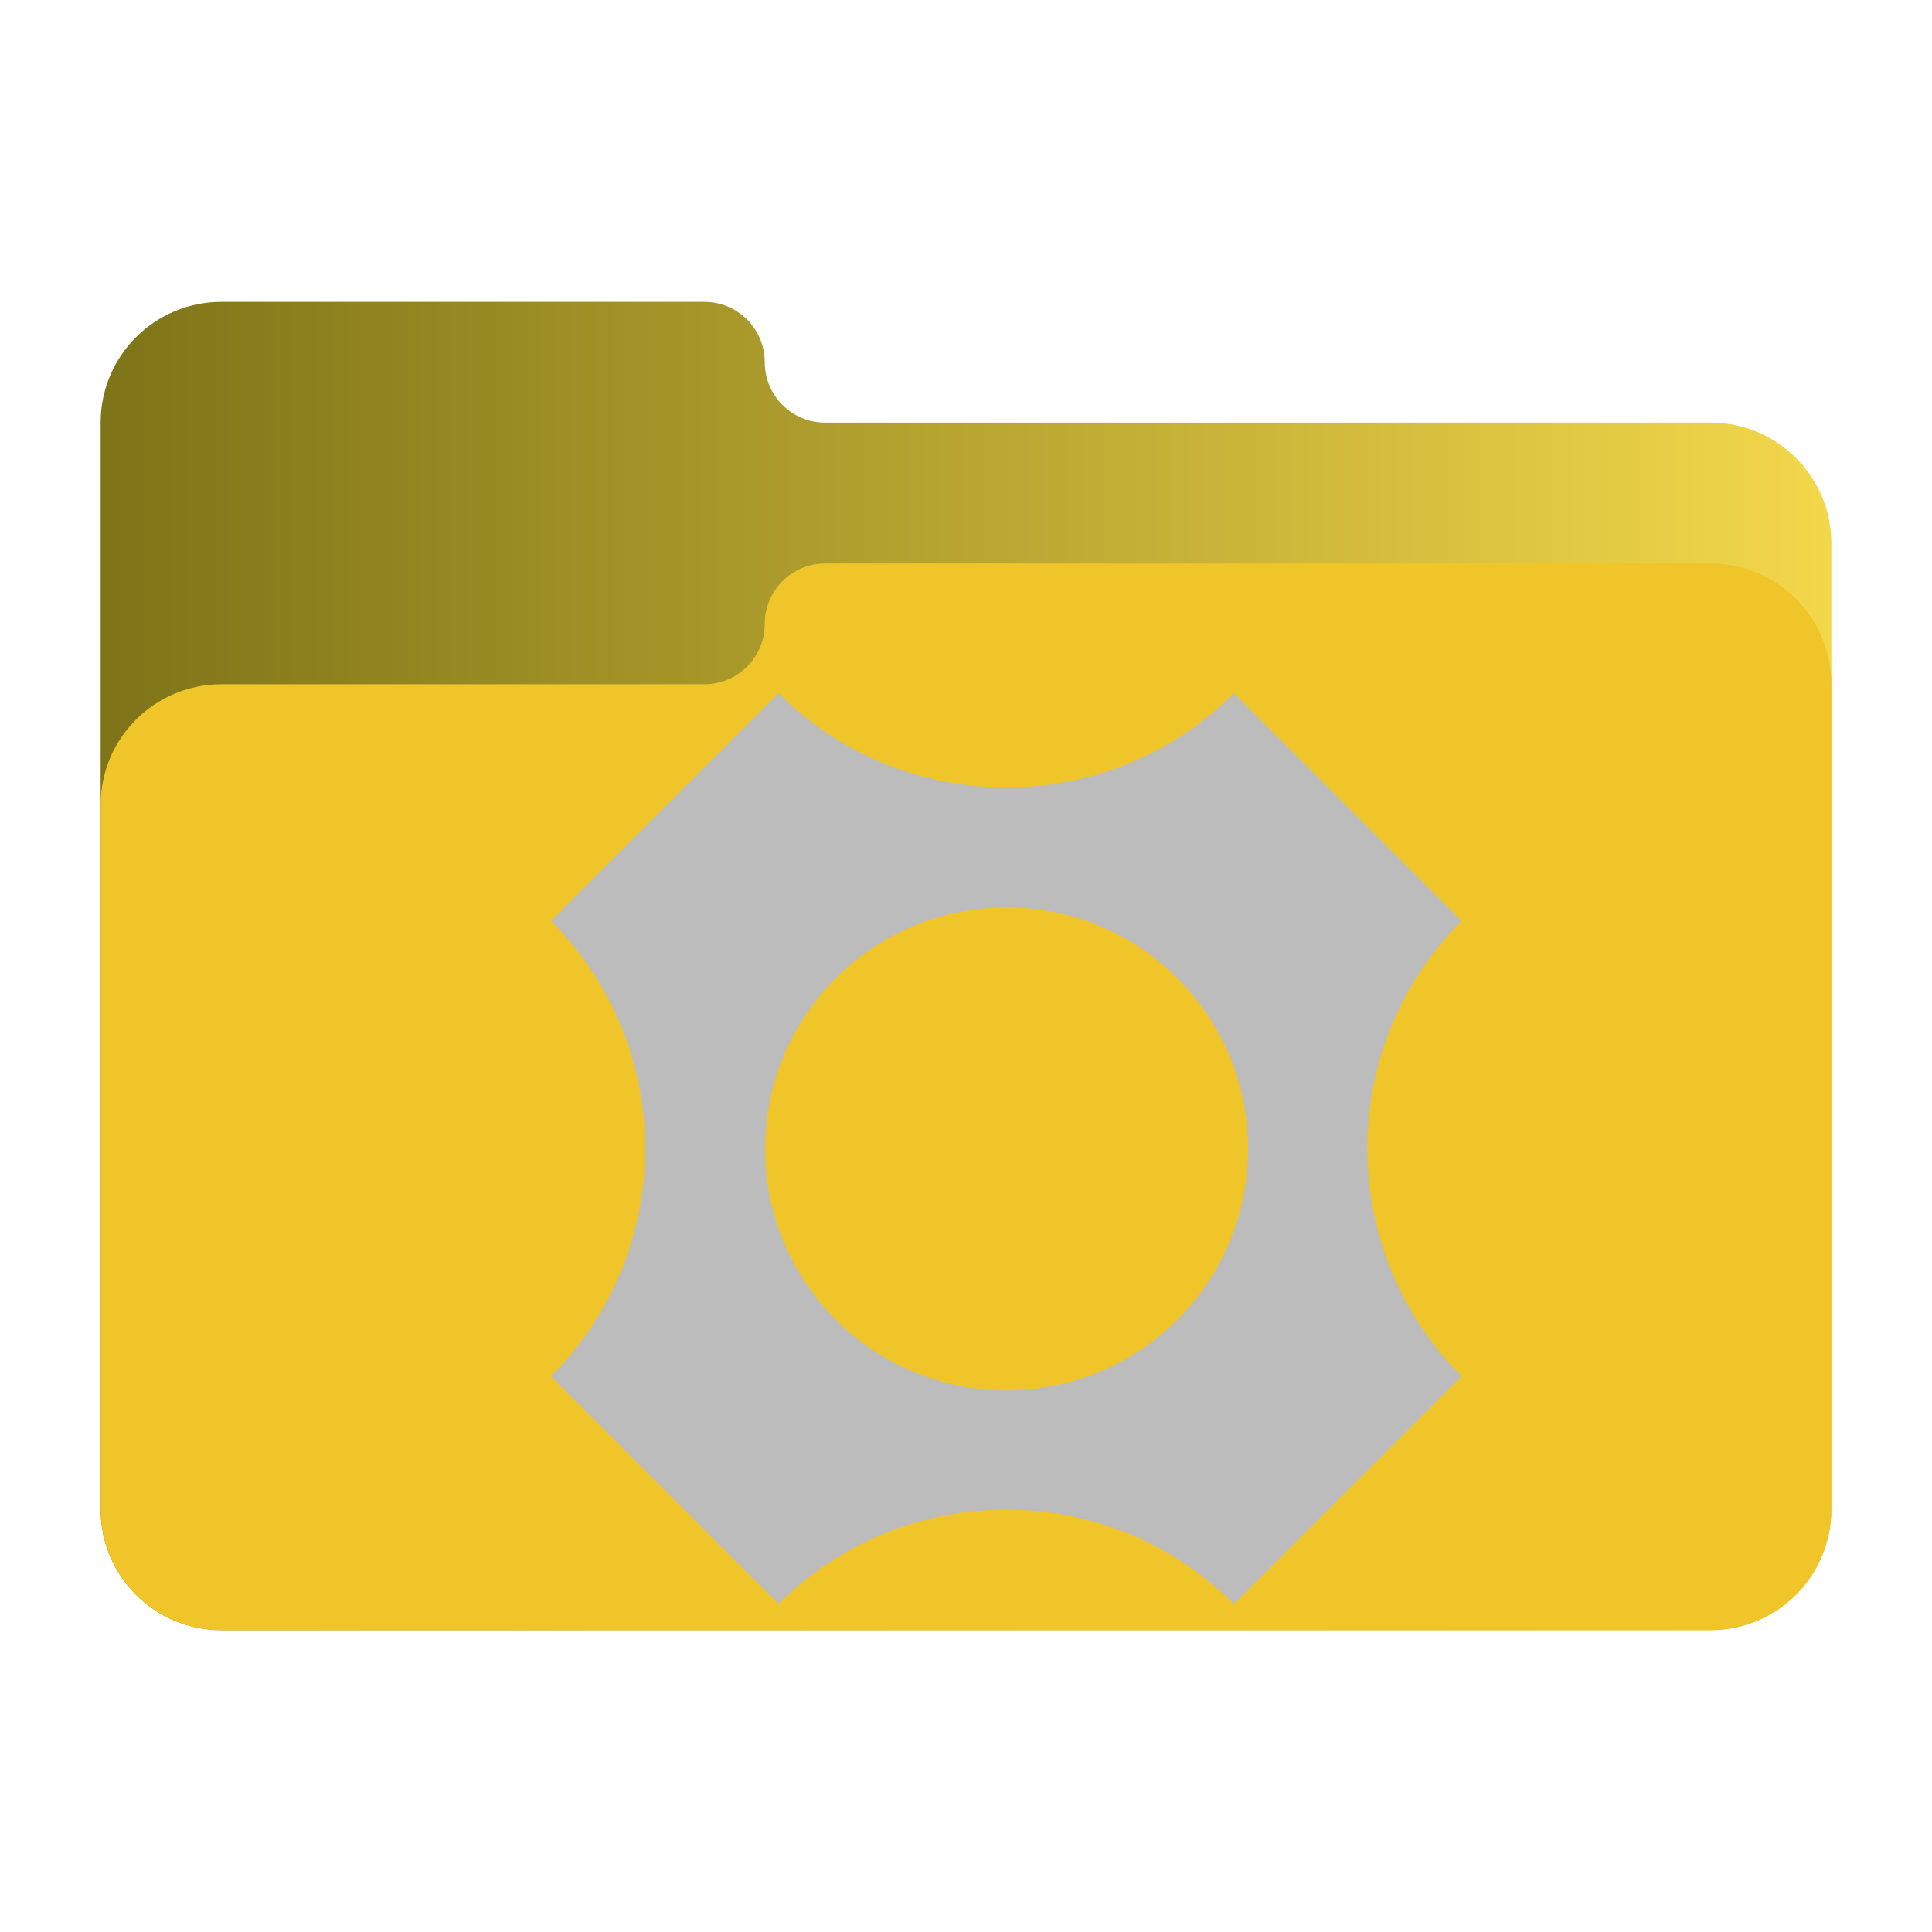
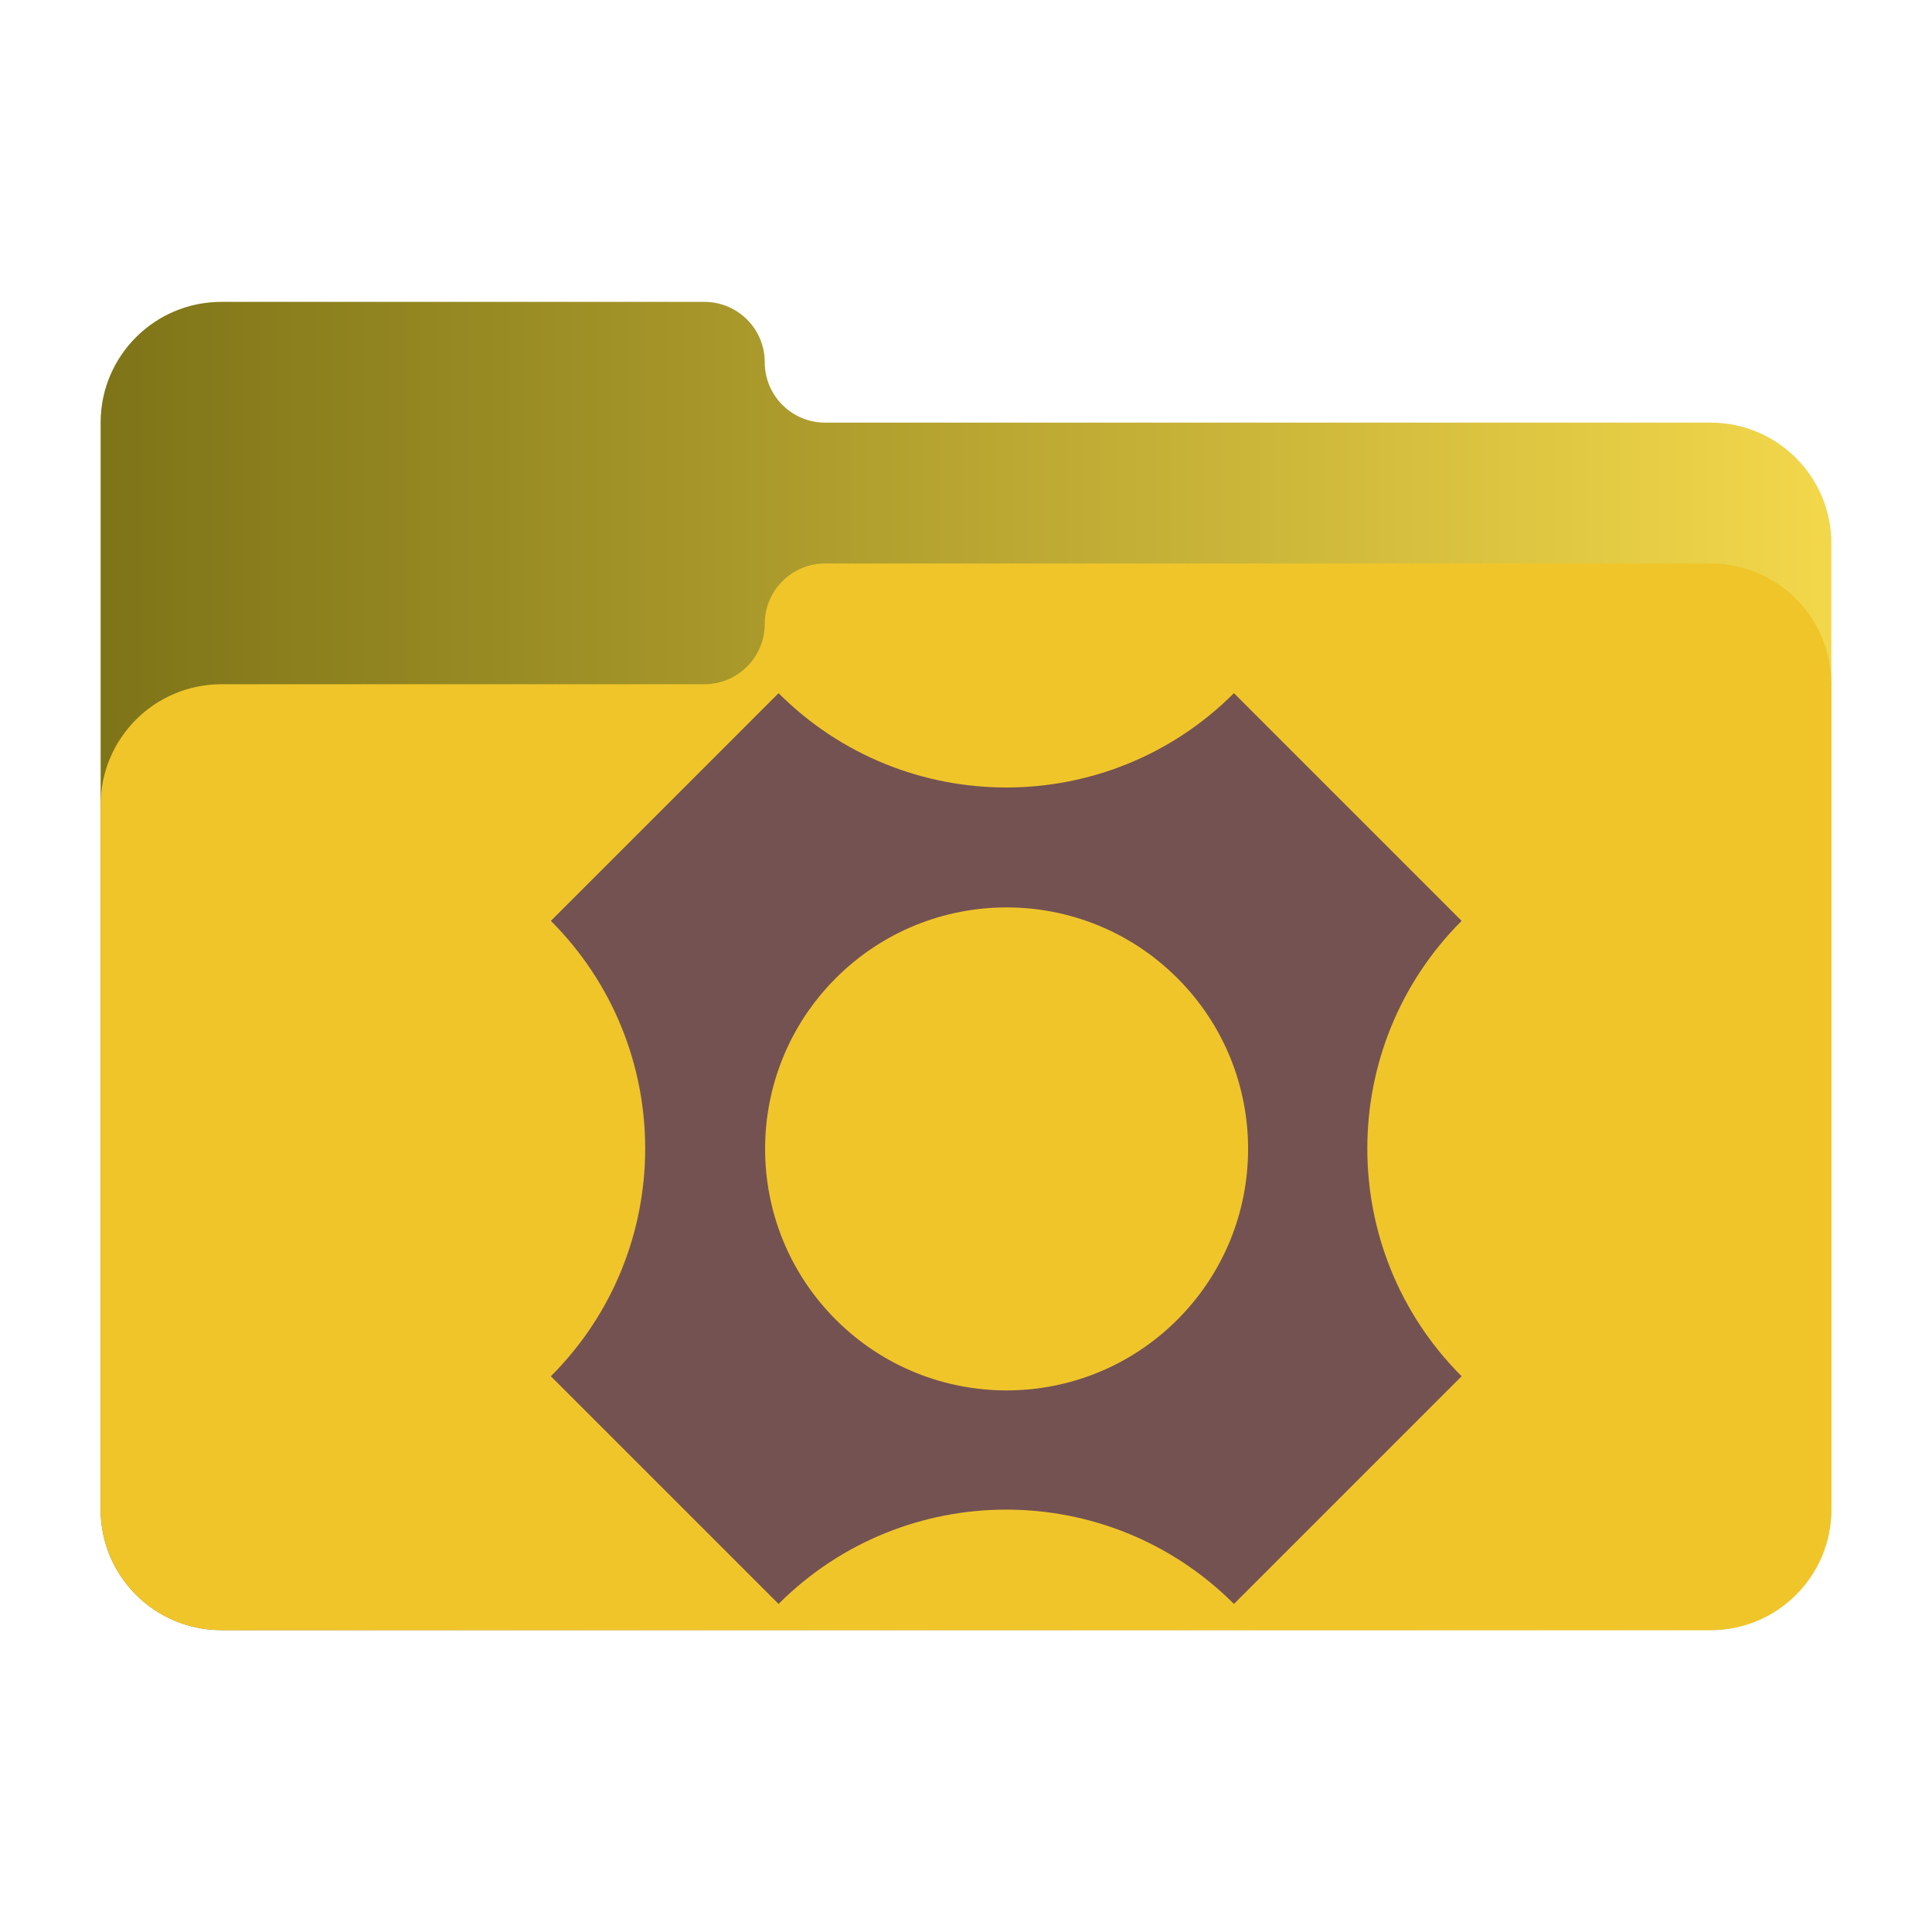
<svg xmlns="http://www.w3.org/2000/svg" version="1.1" viewBox="0 0 192 192">
  <defs>
    <linearGradient x1="200" y1="0" x2="0" y2="0" id="Gradient0" gradientUnits="userSpaceOnUse">
      <stop style="stop-color:#FFE250;stop-opacity:1" offset="0" />
      <stop style="stop-color:#776E15;stop-opacity:1" offset="1" />
    </linearGradient>
  </defs>
  <path style="fill:url(#Gradient0);stroke:none" d="m 22,30 48,0 a 6 6 0 0 1 6,6 a 6 6 0 0 0 6,6 l 88,0 a 12 12 0 0 1 12,12  l 0,96 a 12,12 0 0 1 -12,12 l -148,0 a 12,12 0 0 1 -12,-12 l 0,-108 a 12,12 0 0 1 12,-12 z" />
  <path style="fill:#F0C52A;stroke:none" d="m 22,68 48,0 a 6 6 0 0 0 6,-6 a 6 6 0 0 1 6,-6 l 88,0 a 12 12 0 0 1 12,12  l 0,82 a 12,12 0 0 1 -12,12 l -148,0 a 12,12 0 0 1 -12,-12 l 0,-70 a 12,12 0 0 1 12,-12 z" />
  <g transform="rotate(45 100 100)">
-     <path style="fill:#BCBCBC;" d="m 62,94 a 32 32 0 0 0 32,-32 l 32,0 a 32 32 0 0 0 32,32 l 0,32 a 32 32 0 0 0 -32,32 l-32,0 a 32 32 0 0 0 -32,-32 z m 48,-8 a 24 24 1 1 0 0.1,0 z" />
+     <path style="fill:#745252;" d="m 62,94 a 32 32 0 0 0 32,-32 l 32,0 a 32 32 0 0 0 32,32 l 0,32 a 32 32 0 0 0 -32,32 l-32,0 a 32 32 0 0 0 -32,-32 z m 48,-8 a 24 24 1 1 0 0.1,0 z" />
  </g>
</svg>
